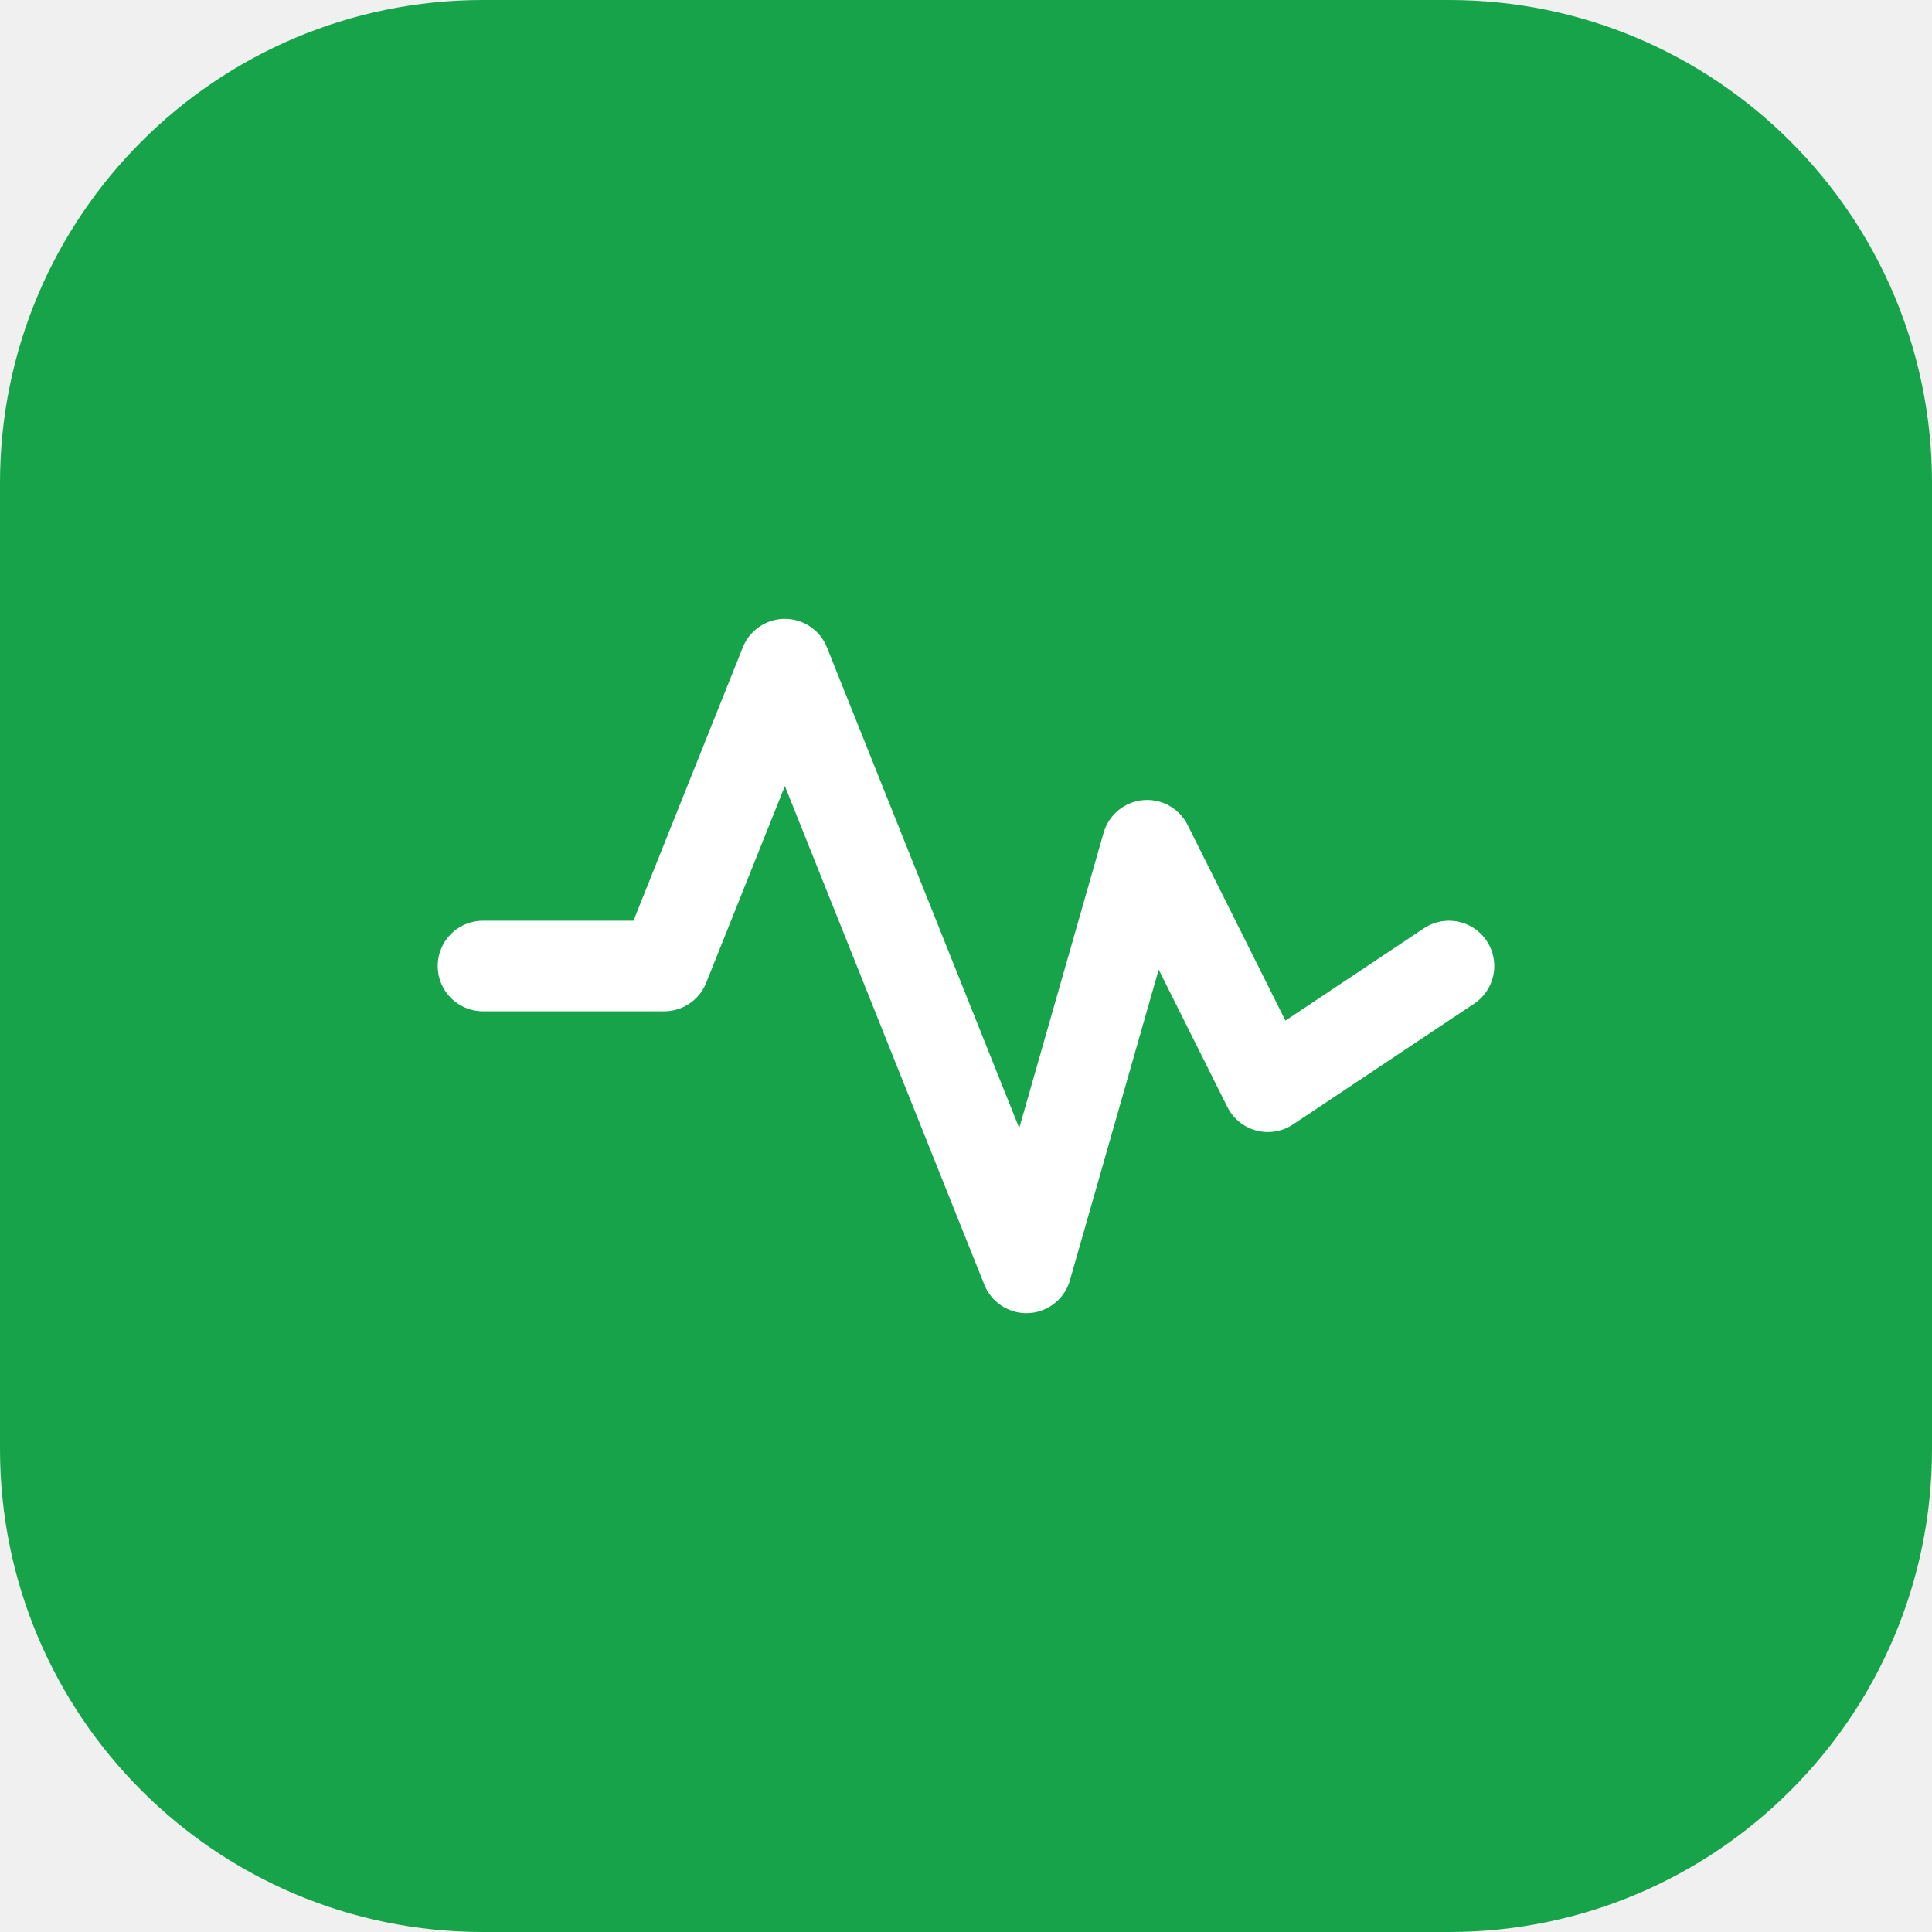
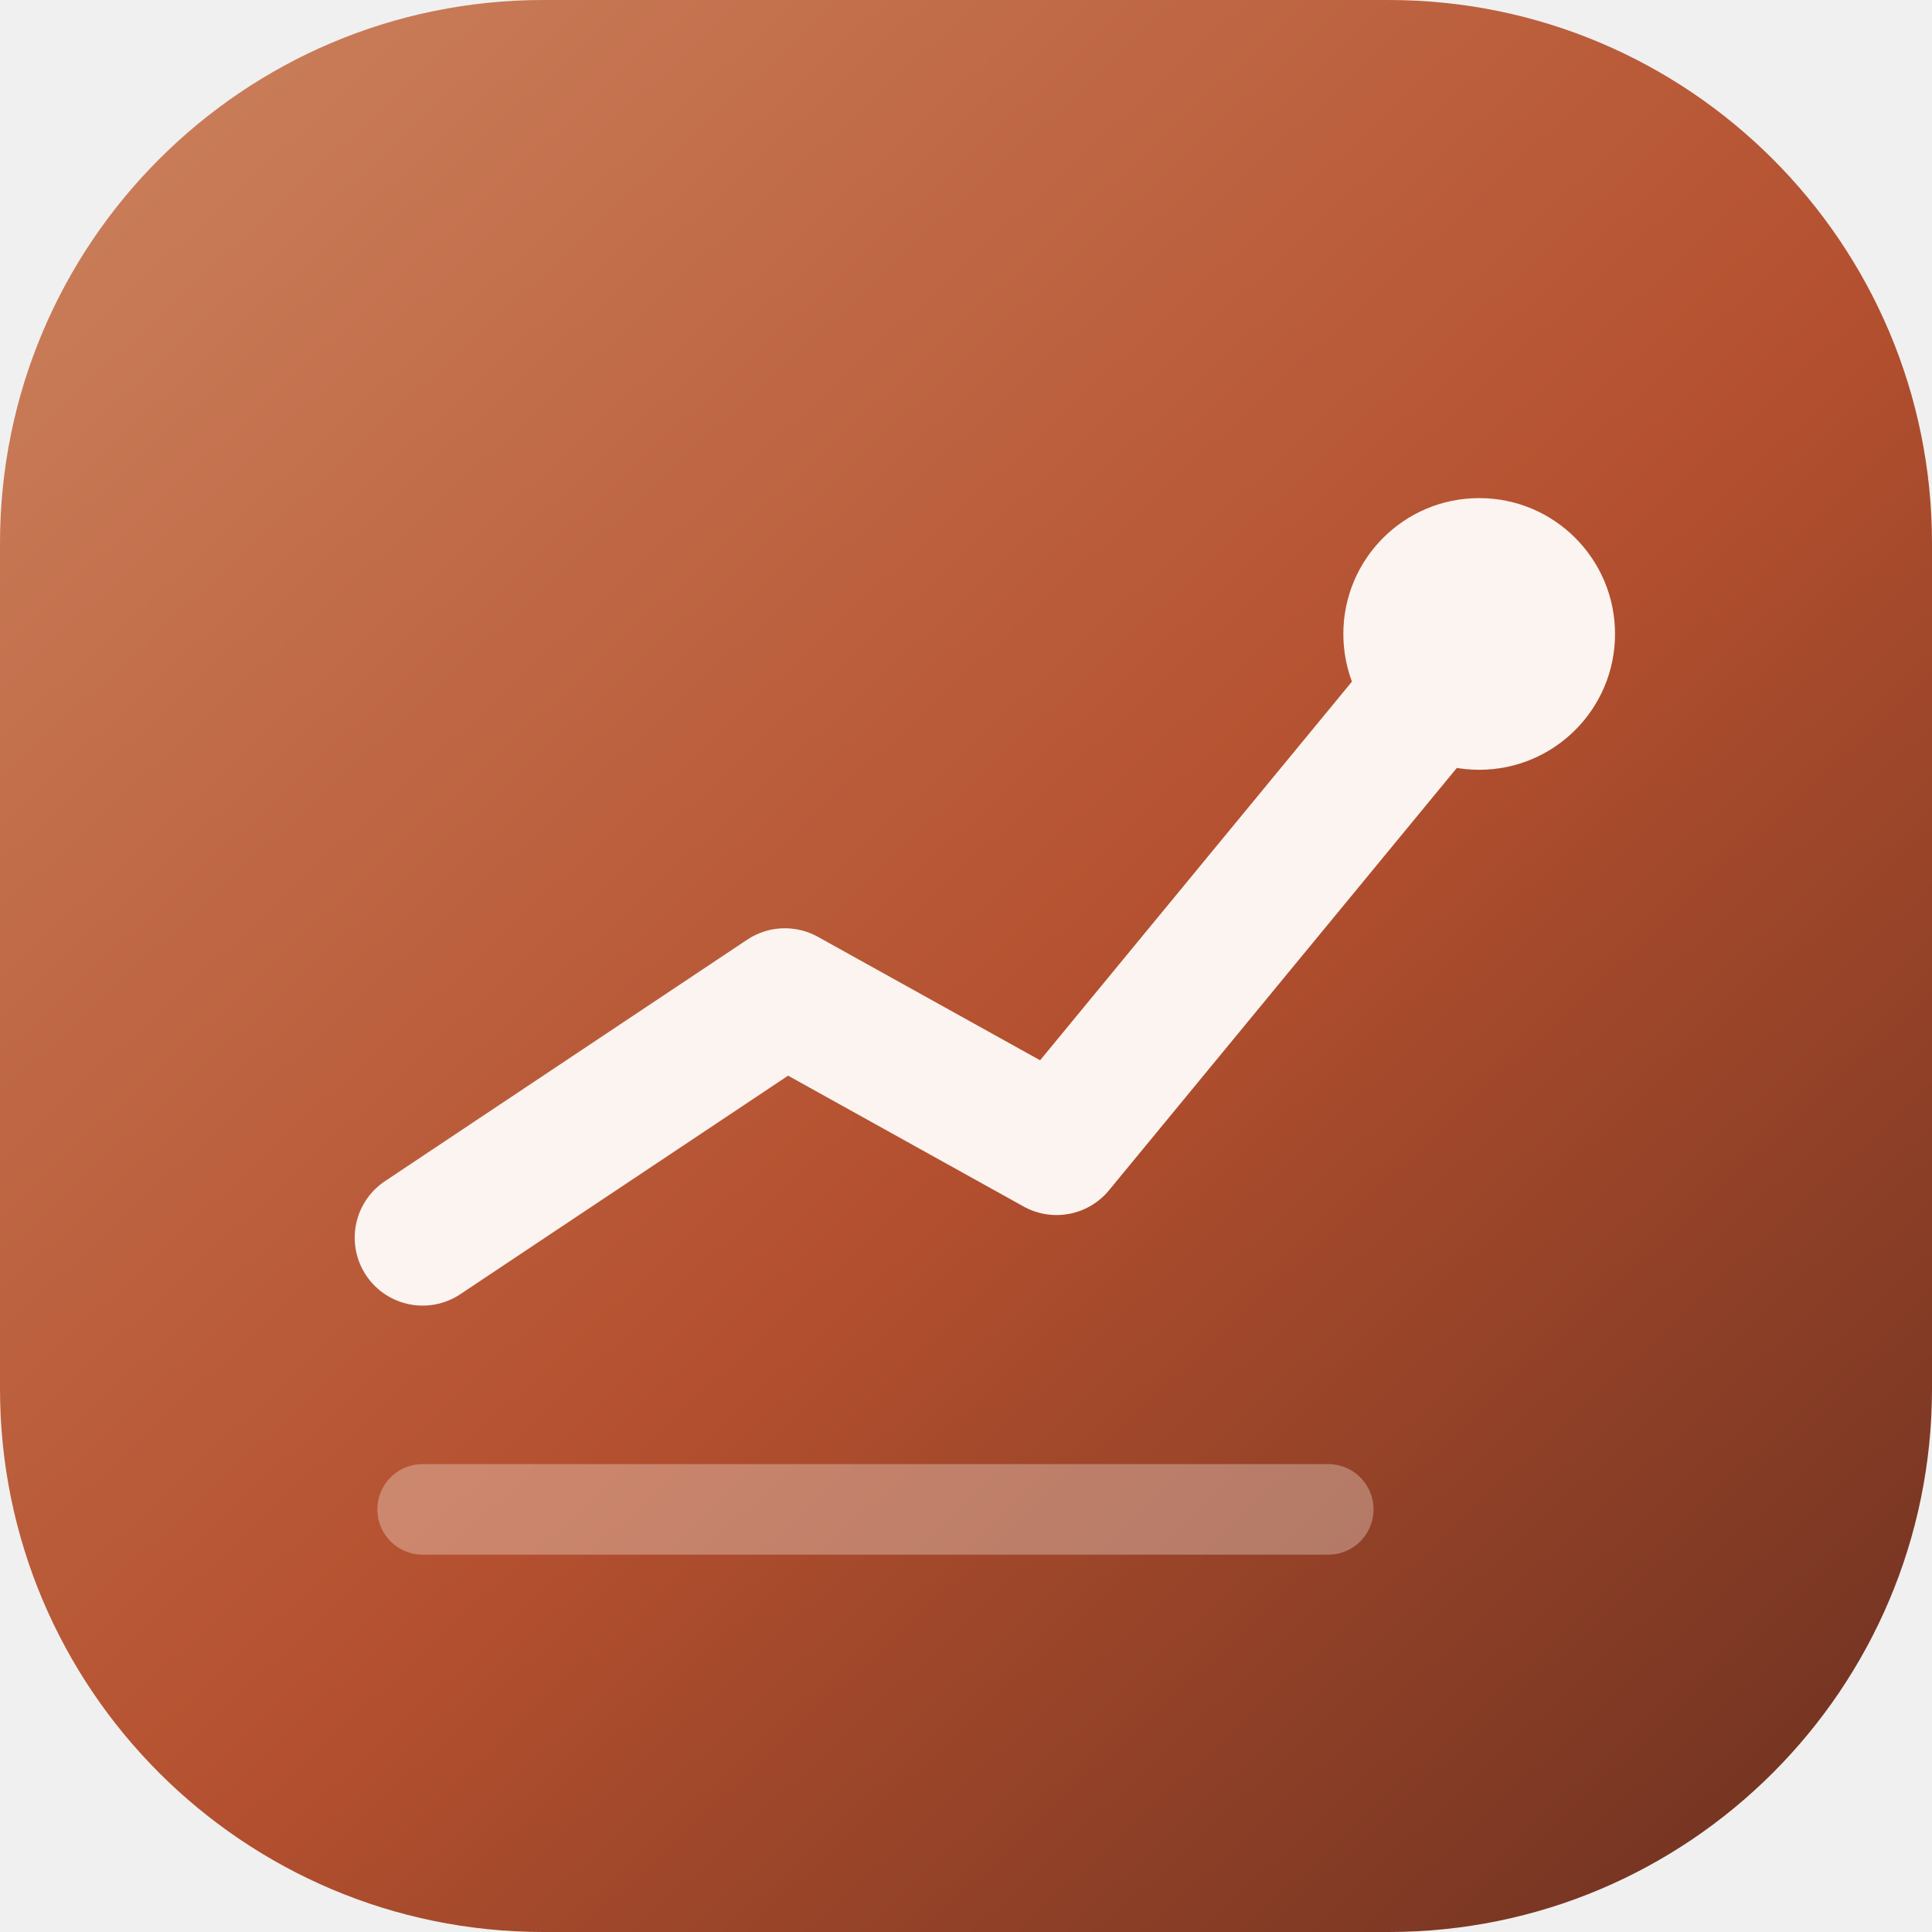
<svg xmlns="http://www.w3.org/2000/svg" viewBox="0 0 64 64" fill="none">
-   <rect width="64" height="64" rx="16" fill="#16a34a" />
-   <path d="M16 32h6l4-10 8 20 4-14 4 8 6-4" stroke="white" stroke-width="3" stroke-linecap="round" stroke-linejoin="round" />
+   <defs>
+     <linearGradient id="clay" x1="6" y1="4" x2="58" y2="60" gradientUnits="userSpaceOnUse">
+       <stop stop-color="#c97c58" />
+       <stop offset="0.55" stop-color="#b4502f" />
+       <stop offset="1" stop-color="#763522" />
+     </linearGradient>
+   </defs>
+   <rect width="64" height="64" rx="18" fill="url(#clay)" />
+   <path d="M14 41 L26 33 L35 38 L49 21" stroke="#fbf4f0" stroke-width="4.5" stroke-linecap="round" stroke-linejoin="round" />
+   <circle cx="49" cy="21" r="4.5" fill="#fbf4f0" />
+   <path d="M14 50 H 44" stroke="#fbf4f0" stroke-width="3" stroke-linecap="round" opacity="0.32" />
</svg>
